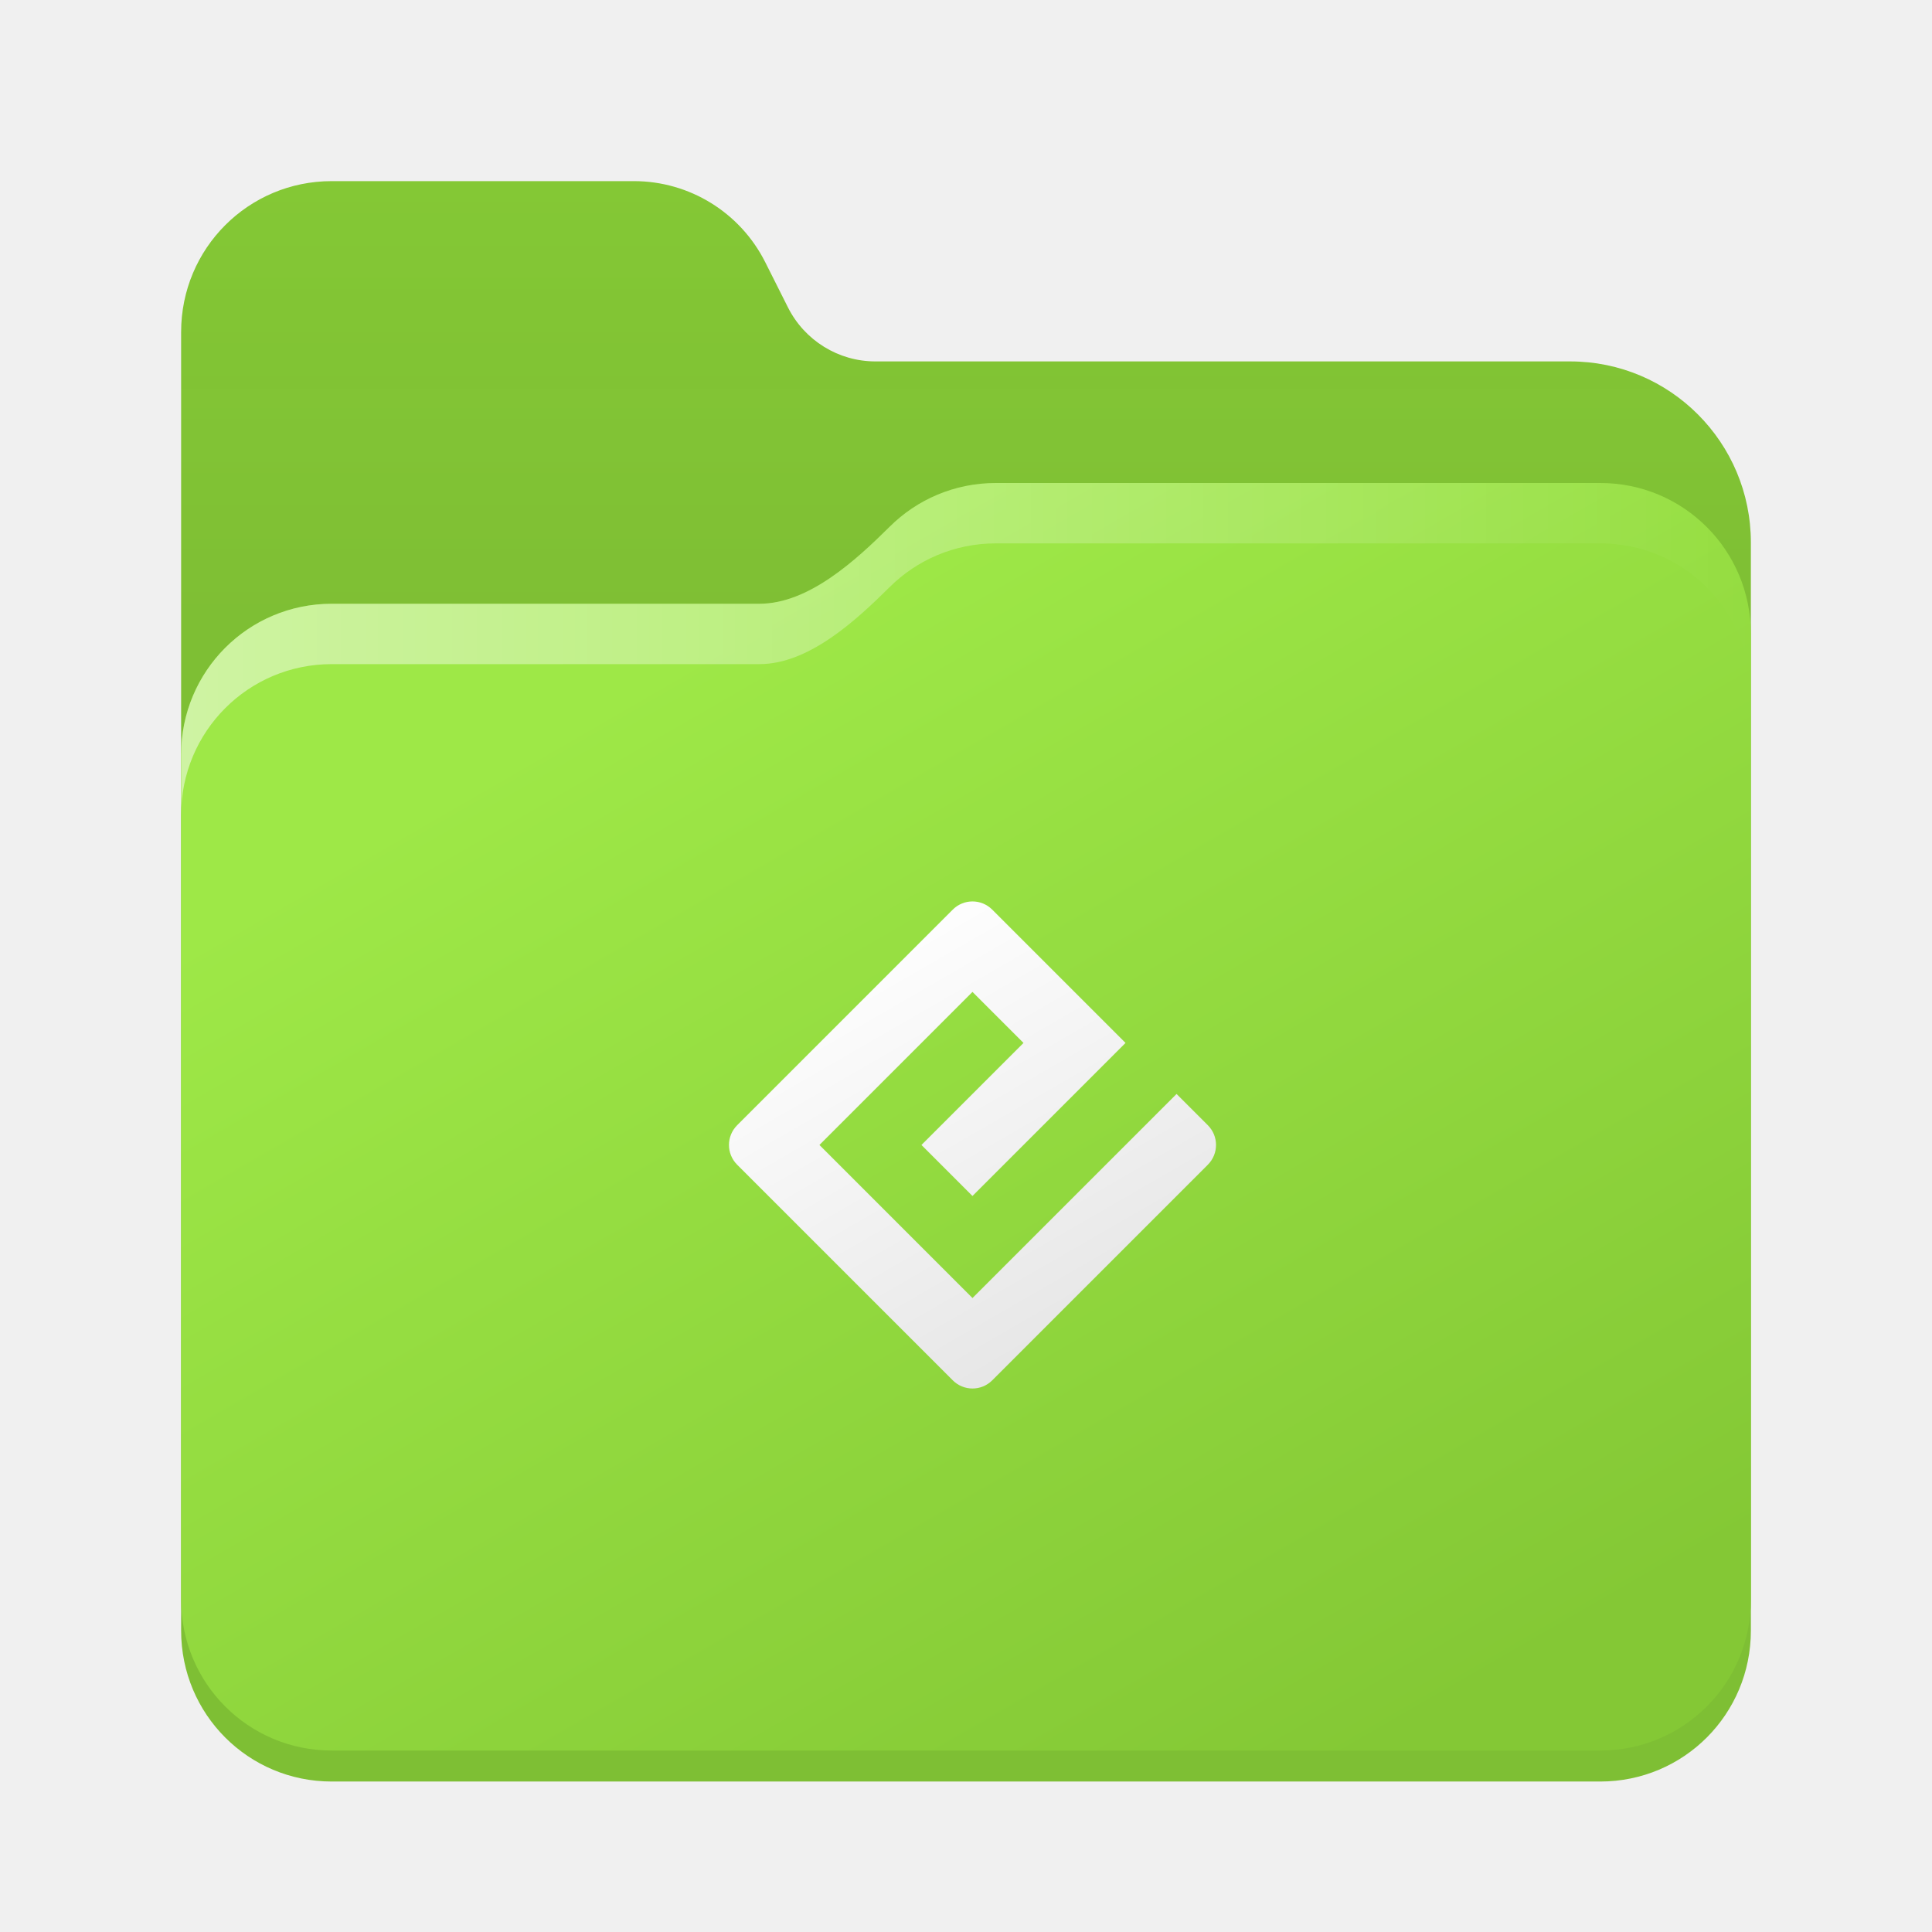
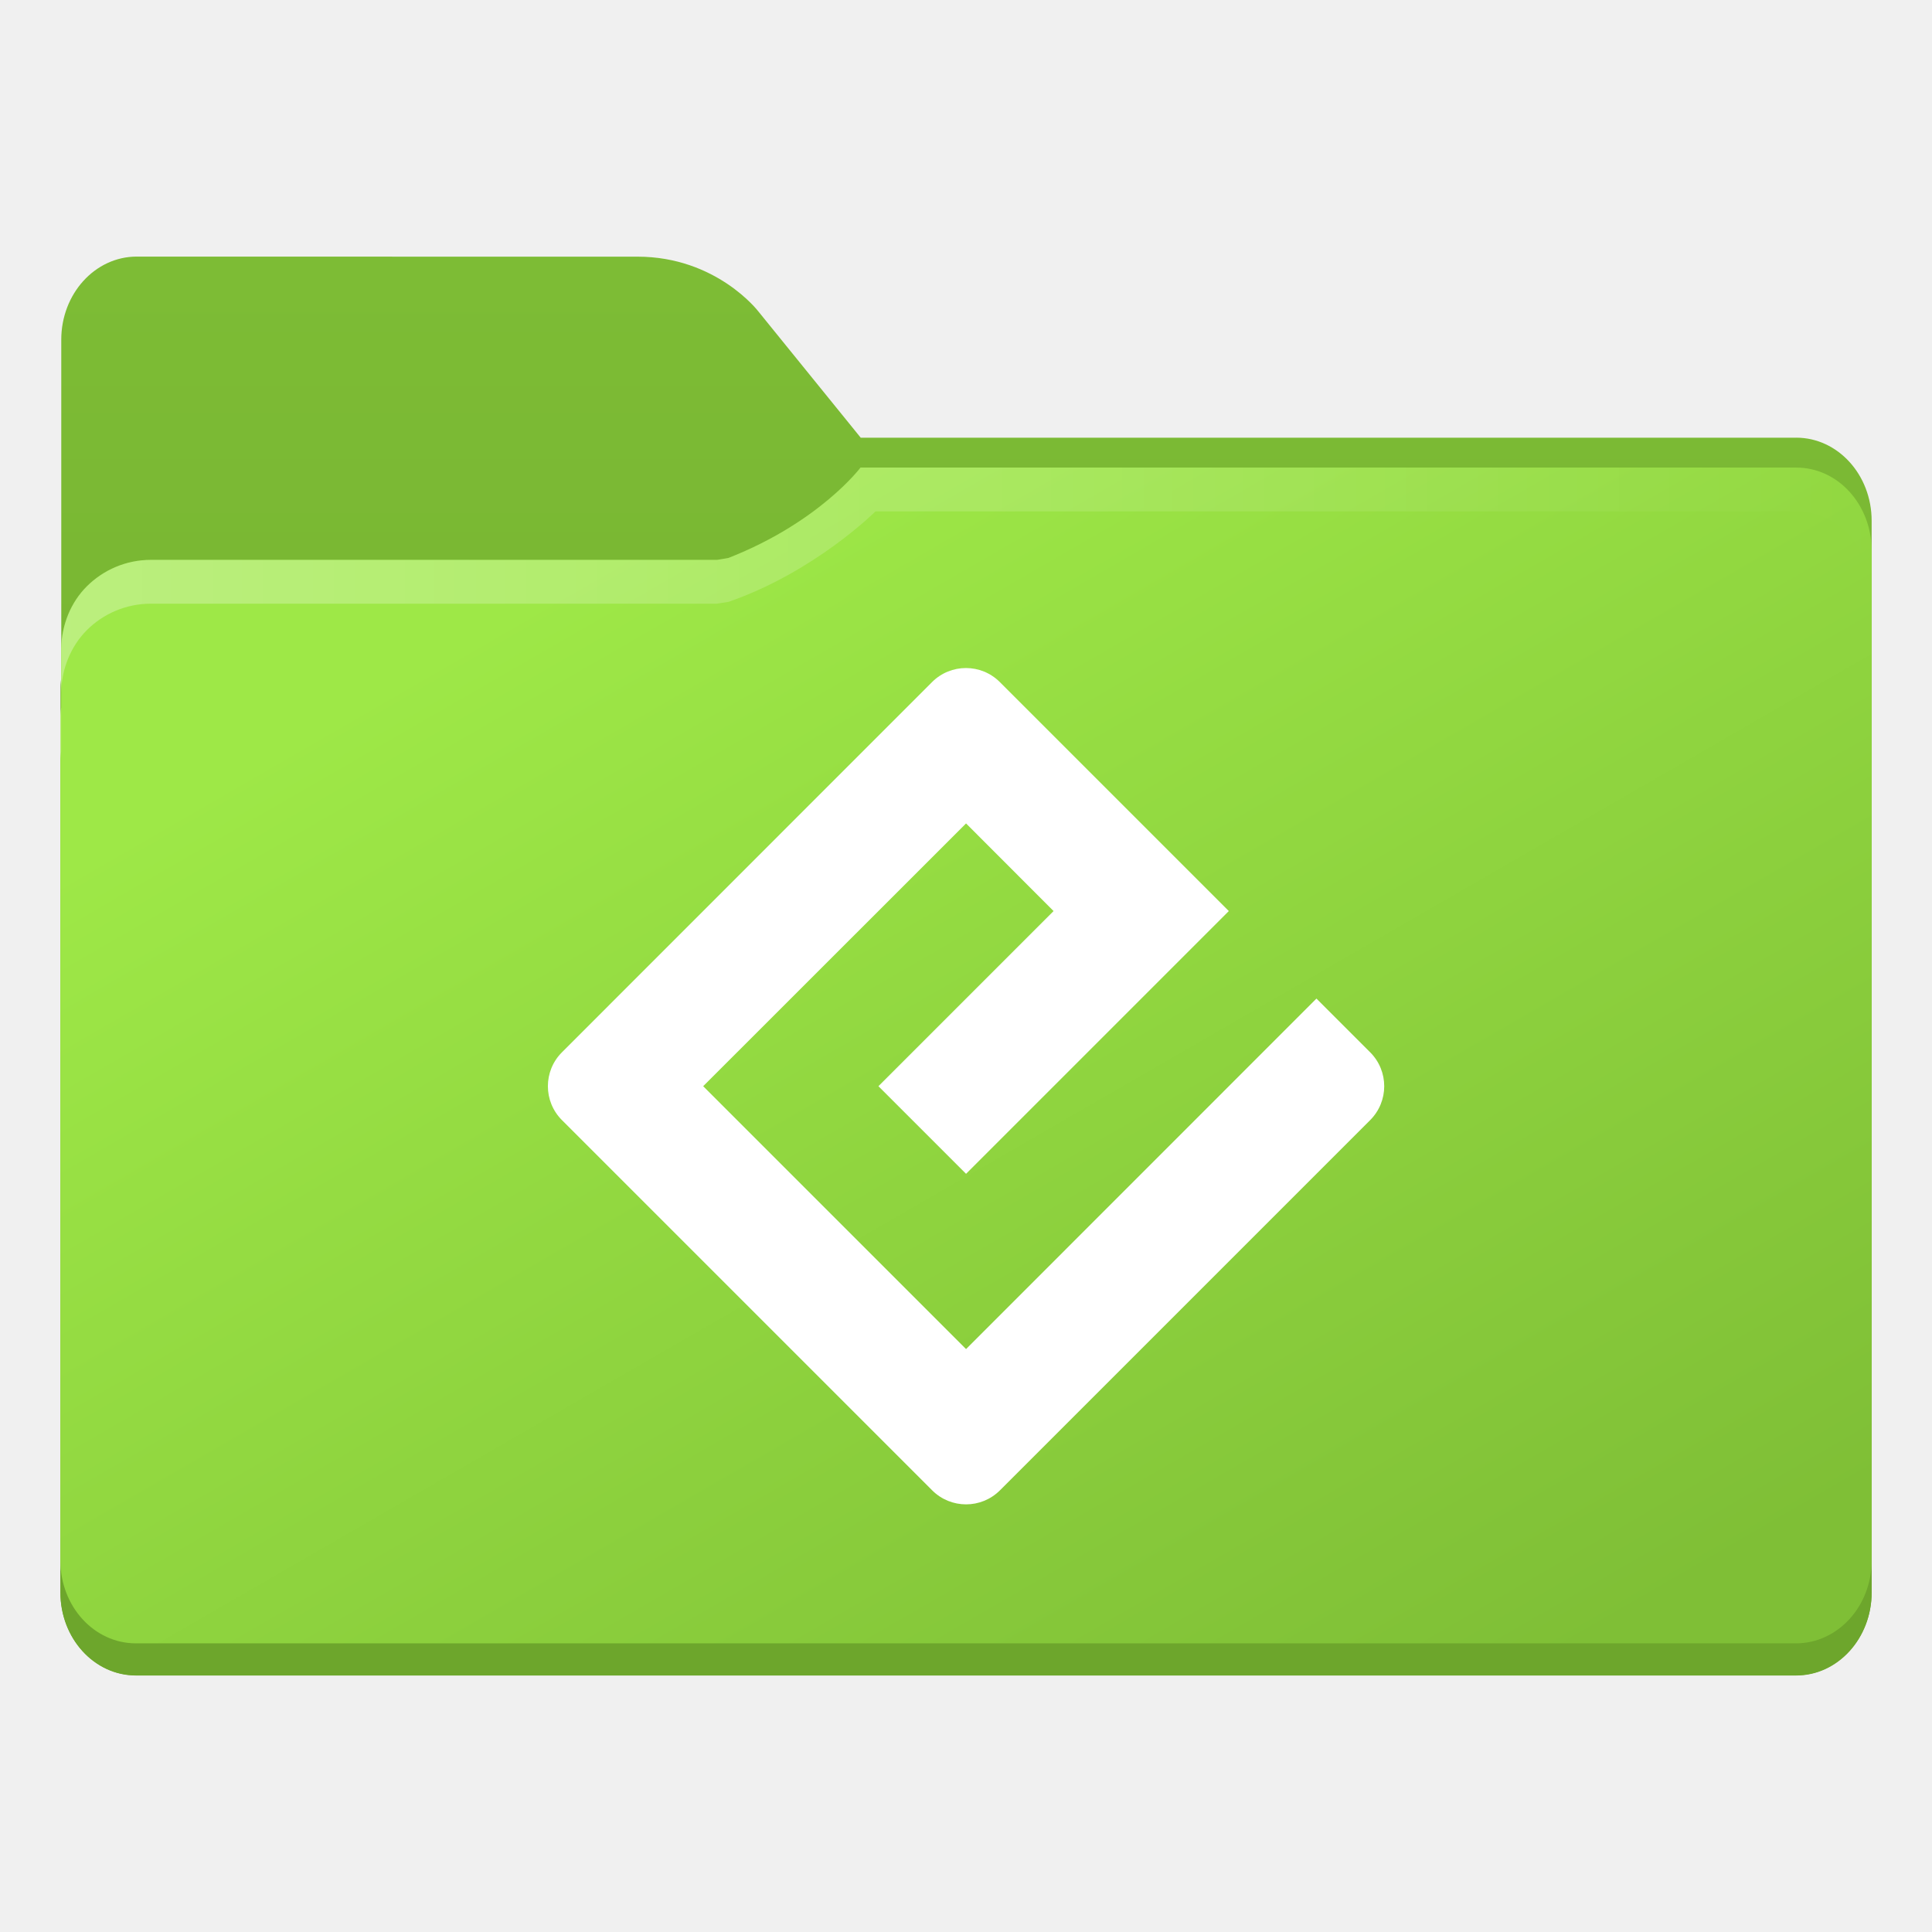
- <svg xmlns="http://www.w3.org/2000/svg" xmlns:xlink="http://www.w3.org/1999/xlink" height="128px" viewBox="0 0 128 128" width="128px" version="1.1" id="svg9">
-   <defs id="defs9">
-     <linearGradient id="linearGradient8">
-       <stop style="stop-color:#ffffff;stop-opacity:1;" offset="0" id="stop8" />
-       <stop style="stop-color:#e5e5e5;stop-opacity:1;" offset="1" id="stop13" />
+ <svg xmlns="http://www.w3.org/2000/svg" xmlns:xlink="http://www.w3.org/1999/xlink" width="64" height="64" version="1.1" viewBox="0 0 16.933 16.933" id="svg30" xml:space="preserve">
+   <defs id="defs8">
+     <linearGradient id="linearGradient1">
+       <stop style="stop-color:#7fbf36;stop-opacity:1;" offset="0" id="stop10" />
+       <stop style="stop-color:#6da62c;stop-opacity:1;" offset="1" id="stop9" />
    </linearGradient>
-     <linearGradient id="linearGradient11">
-       <stop style="stop-color:#9ee847;stop-opacity:1;" offset="0" id="stop11" />
-       <stop style="stop-color:#84c835;stop-opacity:1;" offset="1" id="stop12" />
+     <style type="text/css" id="style1" />
+     <linearGradient id="linearGradient1911" x1="25.085" x2="25.085" y1="24.031" y2="26.412" gradientTransform="translate(-17.897 -21.385)" gradientUnits="userSpaceOnUse">
+       <stop stop-color="#fcbc19" stop-opacity=".996" offset="0" id="stop1" style="stop-color:#7ebf33;stop-opacity:0.996;" />
+       <stop stop-color="#f4b61f" offset="1" id="stop2" style="stop-color:#84c835;stop-opacity:1;" />
    </linearGradient>
-     <linearGradient id="linearGradient9">
-       <stop style="stop-color:#84c835;stop-opacity:1;" offset="0" id="stop10" />
-       <stop style="stop-color:#7ebf33;stop-opacity:0.996;" offset="1" id="stop9" />
+     <linearGradient id="linearGradient4625" x1=".529" x2="16.404" y1="5.066" y2="5.066" gradientUnits="userSpaceOnUse">
+       <stop stop-color="#b78815" offset="0" id="stop3" />
+       <stop stop-color="#e2b24b" stop-opacity="0" offset="1" id="stop4" />
    </linearGradient>
-     <linearGradient xlink:href="#linearGradient9" id="linearGradient10" x1="36.377" y1="11.998" x2="36.377" y2="40.002" gradientUnits="userSpaceOnUse" />
-     <linearGradient xlink:href="#linearGradient11" id="linearGradient12" x1="40.843" y1="45.835" x2="83.849" y2="120.323" gradientUnits="userSpaceOnUse" />
-     <linearGradient xlink:href="#linearGradient20" id="linearGradient21" x1="12" y1="42.983" x2="116" y2="42.983" gradientUnits="userSpaceOnUse" gradientTransform="translate(4e-6,0.016005)" />
-     <linearGradient id="linearGradient20">
-       <stop style="stop-color:#ffffff;stop-opacity:0.5;" offset="0" id="stop20" />
-       <stop style="stop-color:#ffffff;stop-opacity:0;" offset="1" id="stop21" />
+     <linearGradient id="linearGradient1951" x1="104.689" x2="128.501" y1="13.908" y2="55.151" gradientTransform="matrix(0.26458,0,0,0.26458,-20.108,-0.13539)" gradientUnits="userSpaceOnUse">
+       <stop stop-color="#fce798" offset="0" id="stop5" style="stop-color:#9ee847;stop-opacity:1;" />
+       <stop stop-color="#ffc937" offset="1" id="stop6" style="stop-color:#7fbf36;stop-opacity:1;" />
    </linearGradient>
-     <linearGradient xlink:href="#linearGradient8" id="linearGradient13" x1="56.363" y1="61.884" x2="72.497" y2="89.83" gradientUnits="userSpaceOnUse" />
+     <linearGradient id="linearGradient11110" x1=".529" x2="16.404" y1="5.381" y2="5.381" gradientUnits="userSpaceOnUse">
+       <stop stop-color="#fff" offset="0" id="stop7" />
+       <stop stop-color="#fff" stop-opacity="0" offset="1" id="stop8" />
+     </linearGradient>
+     <linearGradient id="a" x1="49.571" x2="51.714" y1="52.714" y2="54.857" gradientTransform="matrix(2.3333 0 0 2.3333 -68.667 -72.001)" gradientUnits="userSpaceOnUse">
+       <stop offset="0" id="stop1-3" />
+       <stop stop-opacity="0" offset="1" id="stop2-6" />
+     </linearGradient>
+     <linearGradient xlink:href="#linearGradient1" id="linearGradient10" x1="8.466" y1="0.529" x2="8.466" y2="16.404" gradientUnits="userSpaceOnUse" />
  </defs>
-   <linearGradient id="a" gradientTransform="matrix(0.45451 0 0 0.455522 -1210.292 616.1726)" gradientUnits="userSpaceOnUse" x1="2689.252" x2="2918.07" y1="-1106.803" y2="-1106.803">
-     <stop offset="0" stop-color="#62a0ea" id="stop1" />
-     <stop offset="0.058" stop-color="#afd4ff" id="stop2" />
-     <stop offset="0.122" stop-color="#62a0ea" id="stop3" />
-     <stop offset="0.873" stop-color="#62a0ea" id="stop4" />
-     <stop offset="0.956" stop-color="#c0d5ea" id="stop5" />
-     <stop offset="1" stop-color="#62a0ea" id="stop6" />
-   </linearGradient>
-   <path d="m 21.977 12 c -5.527 0 -9.977 4.461 -9.977 10 v 86.031 c 0 5.543 4.449 10 9.977 10 h 84.043 c 5.531 0 9.98 -4.457 9.98 -10 v -72.086 c 0 -6.629 -5.359 -12 -11.973 -12 h -46.027 c -2.453 0 -4.695 -1.387 -5.797 -3.582 l -1.504 -2.992 c -1.656 -3.293 -5.02 -5.371 -8.699 -5.371 z m 0 0" fill="#438de6" id="path6" style="fill:url(#linearGradient10)" />
-   <path d="m 65.977 32 c -2.746 0 -5.227 1.102 -7.027 2.891 c -2.273 2.254 -5.383 5.109 -8.633 5.109 h -28.34 c -5.527 0 -9.977 4.461 -9.977 10 v 55.977 c 0 5.539 4.449 10 9.977 10 h 84.043 c 5.531 0 9.98 -4.461 9.98 -10 v -63.977 c 0 -5.539 -4.449 -10 -9.98 -10 z m 0 0" fill="#a4caee" id="path8" style="fill:url(#linearGradient12)" />
-   <path id="path19-9" style="display:inline;fill:url(#linearGradient21);fill-opacity:1;stroke-width:4;stroke-linecap:round;enable-background:new;stop-color:#000000" d="m 65.979,32 c -2.747,0 -5.228,1.101 -7.029,2.889 C 56.675,37.146 53.564,40 50.316,40 H 21.979 C 16.451,40 12,44.46 12,50 v 3.998 C 12.001,48.459 16.451,44 21.979,44 h 28.338 c 3.248,0 6.359,-2.854 8.633,-5.111 C 60.75,37.101 63.232,36 65.979,36 h 40.043 C 111.549,36 116,40.46 116,46 v -4 c 0,-5.54 -4.451,-10 -9.979,-10 z" />
-   <path d="M 64.43,85.998 54.29,75.857 64.43,65.717 l 3.38,3.38 -6.761,6.76 3.38,3.38 10.14,-10.14 -8.833,-8.833 c -0.721,-0.722 -1.891,-0.722 -2.613,0 L 48.837,74.551 c -0.721,0.721 -0.721,1.891 0,2.613 L 63.124,91.451 c 0.722,0.722 1.892,0.722 2.613,0 L 80.024,77.164 c 0.721,-0.722 0.721,-1.892 0,-2.613 l -2.074,-2.073 z" enable-background="new" fill="#ffffff" stroke-width="0.206" id="path3" style="fill:url(#linearGradient13)" />
+   <path d="m1.198 2.249c-0.365 0-0.661 0.326-0.661 0.728v2.964c-0.003 0.026-0.007 0.052-0.007 0.079v7.937c0 0.402 0.296 0.728 0.661 0.728h14.552c0.365 0 0.661-0.326 0.661-0.728v-9.393c0-0.402-0.296-0.728-0.661-0.728v5.16e-4h-8.199l-0.899-1.109s-0.366-0.478-1.058-0.478h-1.323z" color="#000000" color-rendering="auto" dominant-baseline="auto" fill="url(#linearGradient1911)" image-rendering="auto" shape-rendering="auto" solid-color="#000000" stop-color="#000000" style="font-feature-settings:normal;font-variant-alternates:normal;font-variant-caps:normal;font-variant-east-asian:normal;font-variant-ligatures:normal;font-variant-numeric:normal;font-variant-position:normal;font-variation-settings:normal;inline-size:0;isolation:auto;mix-blend-mode:normal;shape-margin:0;shape-padding:0;text-decoration-color:#000000;text-decoration-line:none;text-decoration-style:solid;text-indent:0;text-orientation:mixed;text-transform:none;white-space:normal;fill:url(#linearGradient10);fill-opacity:1" id="path8" />
+   <path d="m 0.529,13.674 v 0.282 c 0,0.201 0.074,0.383 0.193,0.514 0.12,0.132 0.286,0.213 0.468,0.213 h 14.552 c 0.183,0 0.348,-0.082 0.468,-0.213 0.12,-0.132 0.194,-0.313 0.194,-0.514 V 13.674 c 0,0.201 -0.074,0.383 -0.194,0.514 -0.12,0.132 -0.285,0.213 -0.468,0.213 h -14.552 c -0.183,0 -0.348,-0.082 -0.468,-0.213 C 0.603,14.057 0.529,13.875 0.529,13.674 Z" fill="#e4a729" fill-opacity="0.996" stroke-width="0.265" id="path28" style="display:inline;fill:#6da62c;fill-opacity:1" />
+   <path d="m 7.542,4.098 c 0,0 -0.359,0.479 -1.157,0.792 C 6.352,4.896 6.319,4.902 6.284,4.907 h -4.961 c -0.22,0 -0.418,0.089 -0.562,0.232 -0.139,0.139 -0.22,0.333 -0.225,0.546 v 0.517 c -0.003,0.026 -0.007,0.052 -0.007,0.079 v 7.395 c 0,0.201 0.074,0.383 0.193,0.514 0.12,0.132 0.286,0.213 0.468,0.213 h 14.552 c 0.183,0 0.348,-0.082 0.468,-0.213 0.12,-0.132 0.194,-0.313 0.194,-0.514 v -8.851 c 0,-0.201 -0.074,-0.383 -0.194,-0.515 -0.119,-0.131 -0.284,-0.212 -0.467,-0.212 h -7.482 z" fill="url(#linearGradient1951)" id="path29" style="display:inline" />
+   <path d="m 7.542,4.098 c 0,0 -0.359,0.479 -1.157,0.792 C 6.352,4.896 6.319,4.902 6.284,4.907 h -4.961 c -0.22,0 -0.418,0.089 -0.562,0.232 -0.139,0.139 -0.22,0.333 -0.225,0.546 v 0.384 c 0.005,-0.212 0.086,-0.406 0.225,-0.546 0.143,-0.143 0.342,-0.232 0.562,-0.232 h 4.961 C 6.319,5.286 6.352,5.28 6.385,5.275 7.144,5.012 7.673,4.482 7.673,4.482 h 8.071 c 0.182,3.704e-4 0.347,0.081 0.467,0.212 0.12,0.132 0.194,0.314 0.194,0.515 V 4.825 c 0,-0.201 -0.074,-0.383 -0.194,-0.515 C 16.091,4.179 15.926,4.098 15.743,4.098 H 8.261 Z M 0.536,6.202 C 0.533,6.228 0.529,6.254 0.529,6.281 v 0.384 c 0,-0.027 0.004,-0.053 0.007,-0.079 z" fill="url(#linearGradient11110)" opacity="0.3" id="path30" style="display:inline" />
+   <path d="M 8.467,11.824 6.163,9.52 8.467,7.217 9.234,7.985 7.699,9.52 8.467,10.288 10.77,7.985 8.763,5.978 c -0.164,-0.164 -0.43,-0.164 -0.594,0 L 4.925,9.223 c -0.164,0.164 -0.164,0.43 0,0.594 l 3.245,3.245 c 0.164,0.164 0.43,0.164 0.594,0 L 12.009,9.817 c 0.164,-0.164 0.164,-0.43 0,-0.594 L 11.538,8.752 Z" enable-background="new" fill="#ffffff" stroke-width="0.047" id="path3" />
</svg>
